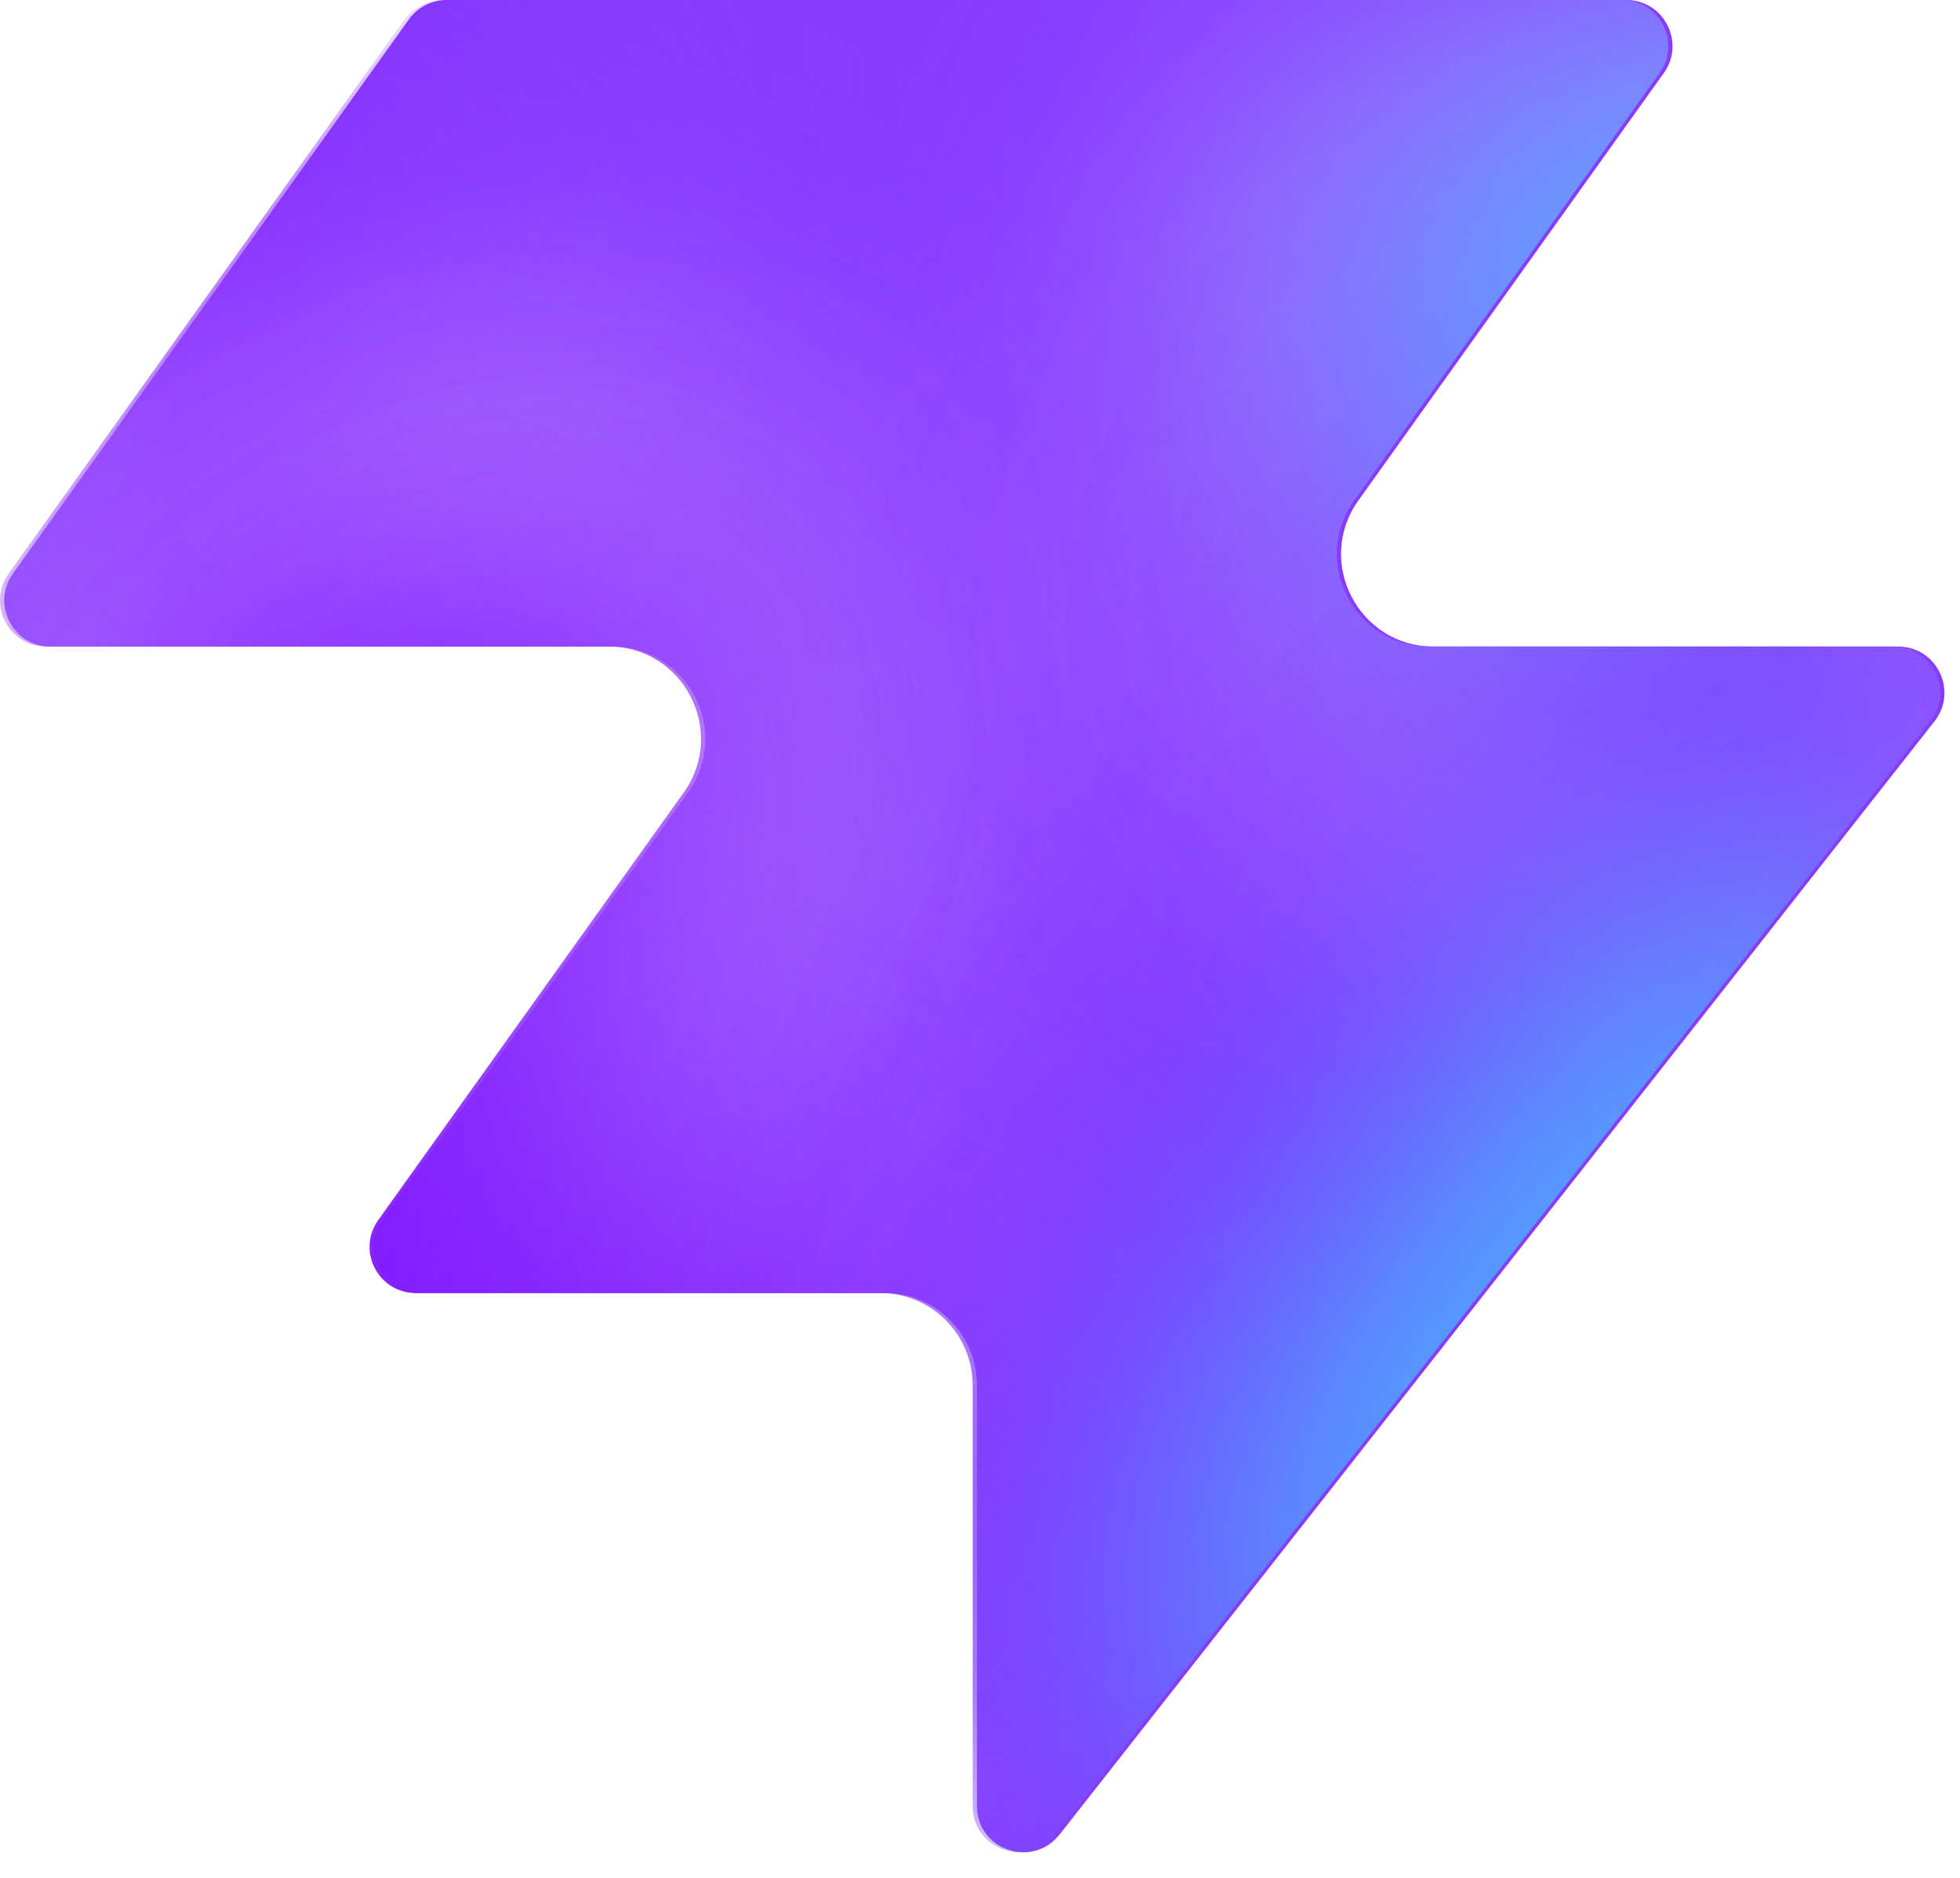
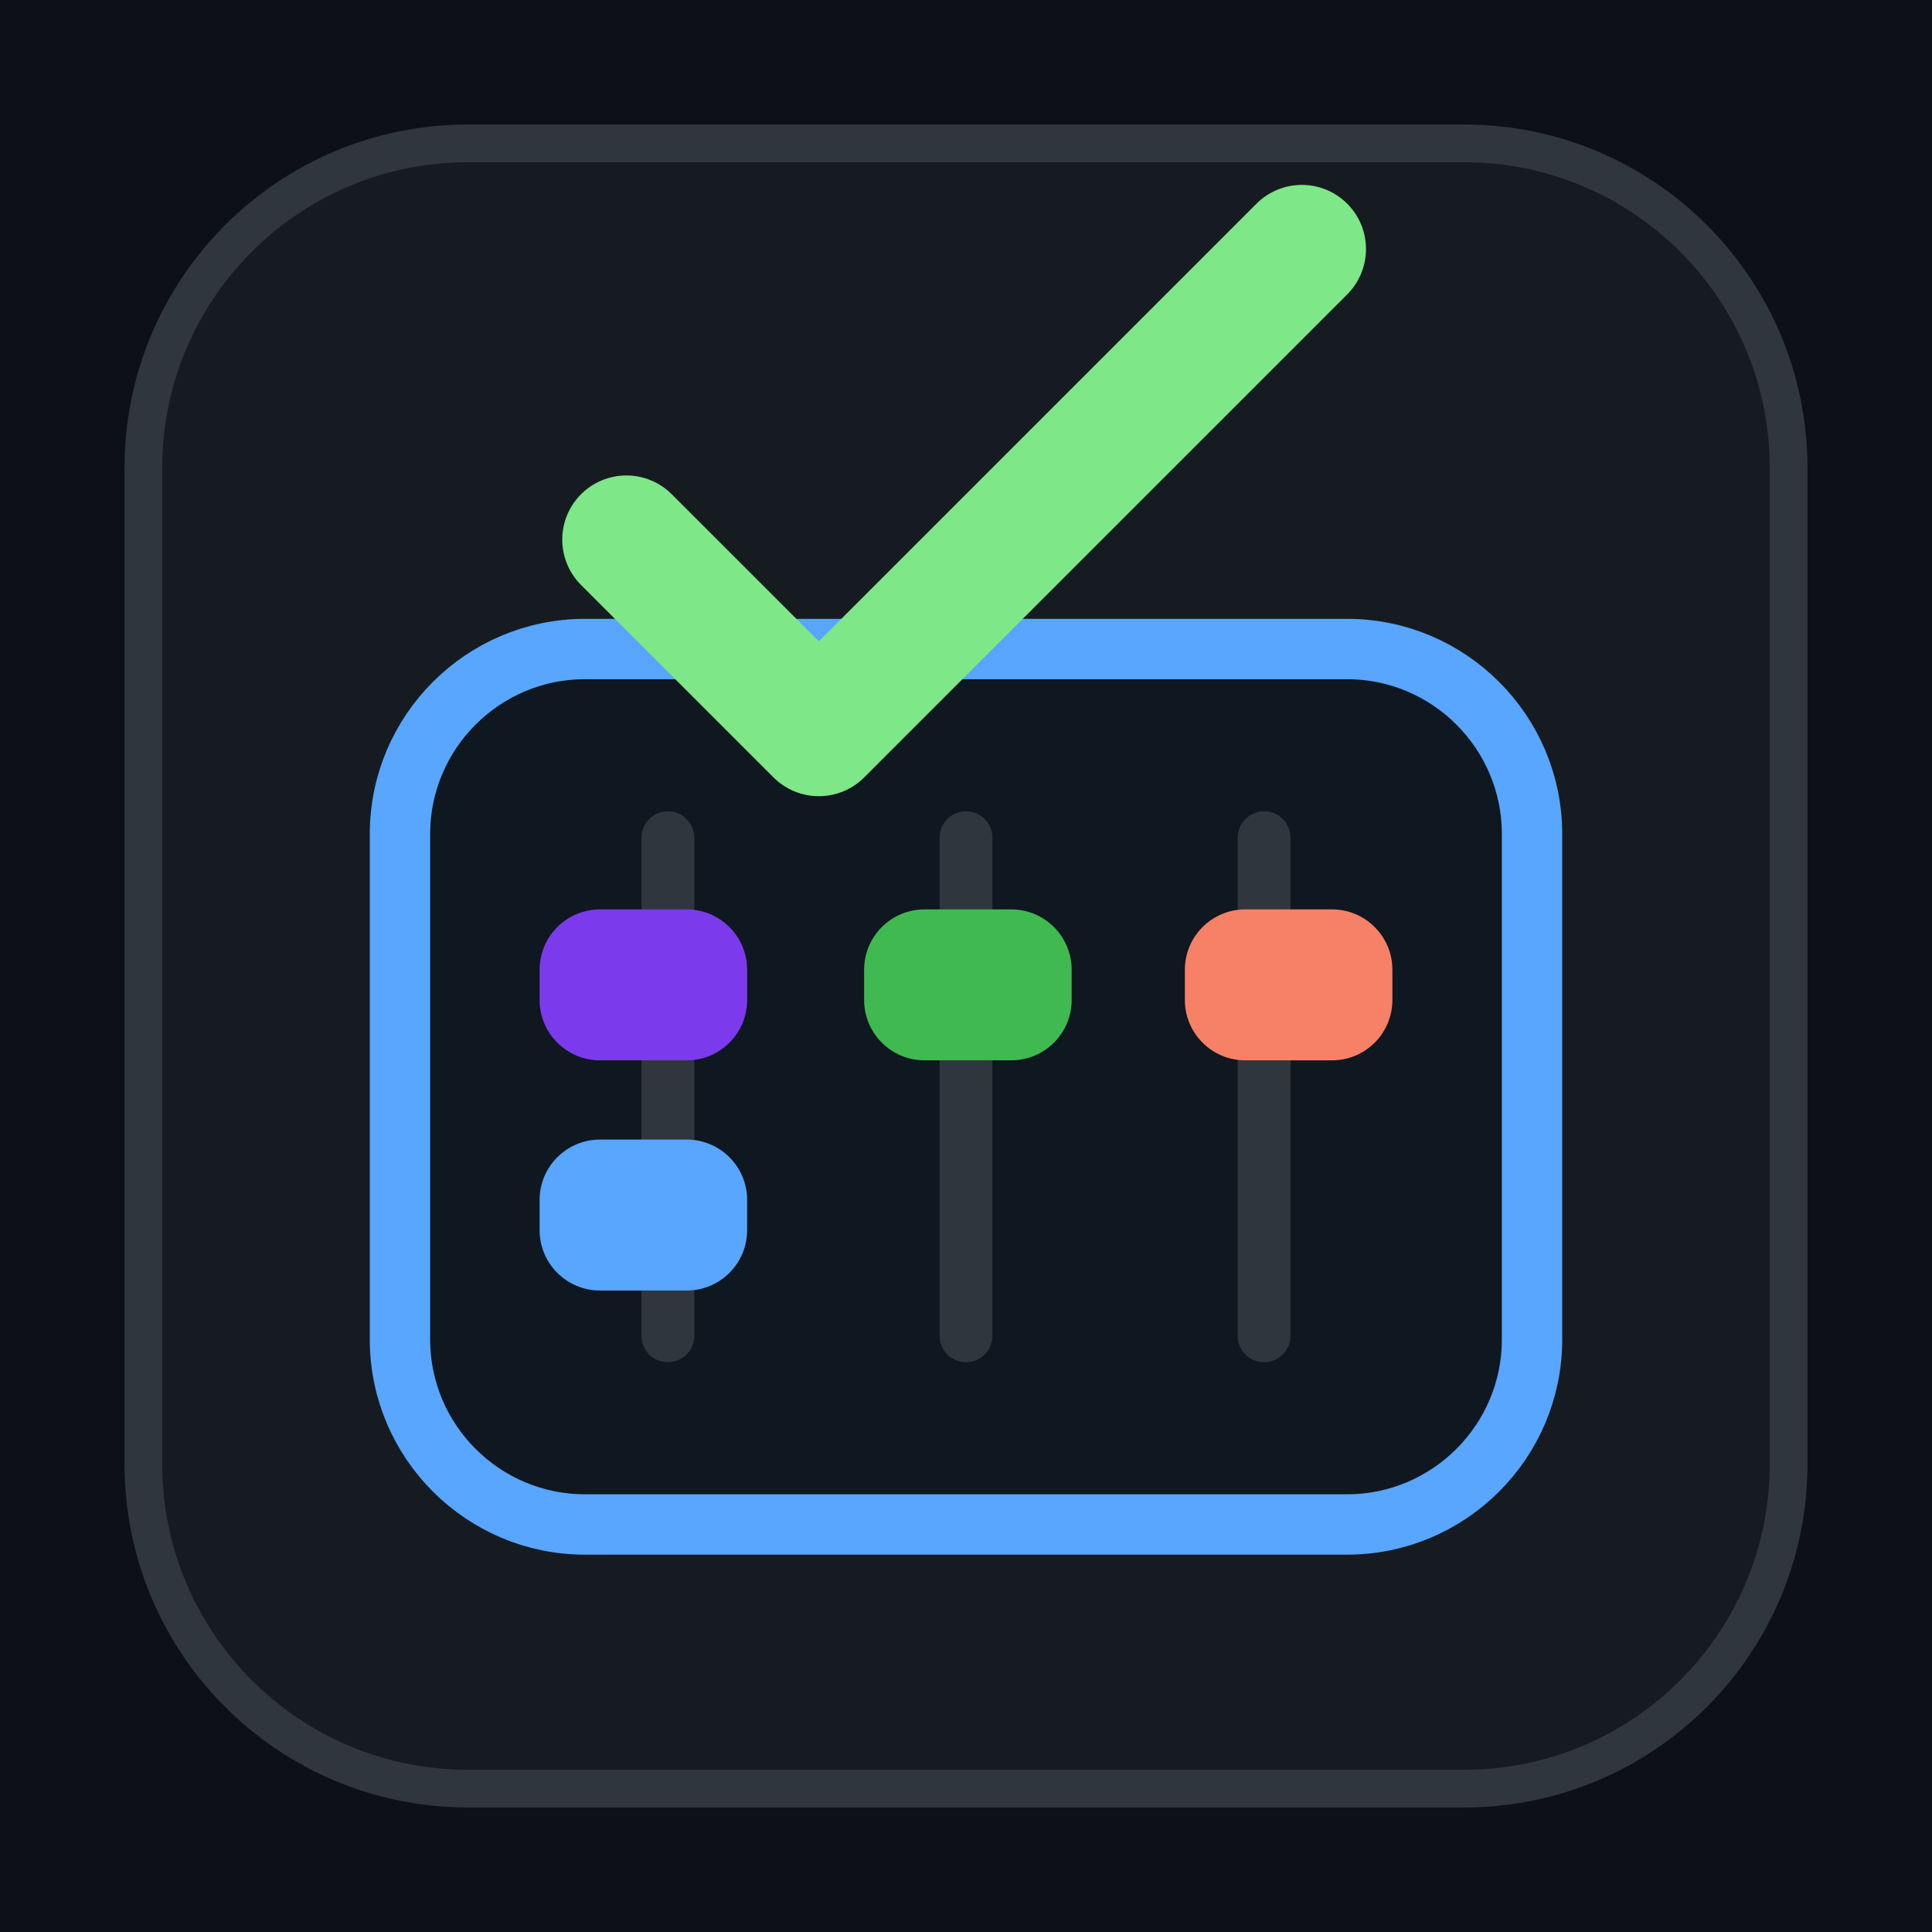
- <svg xmlns="http://www.w3.org/2000/svg" width="48" height="46" fill="none" viewBox="0 0 48 46">
-   <path fill="#863bff" d="M25.946 44.938c-.664.845-2.021.375-2.021-.698V33.937a2.26 2.26 0 0 0-2.262-2.262H10.287c-.92 0-1.456-1.04-.92-1.788l7.48-10.471c1.07-1.497 0-3.578-1.842-3.578H1.237c-.92 0-1.456-1.04-.92-1.788L10.013.474c.214-.297.556-.474.92-.474h28.894c.92 0 1.456 1.04.92 1.788l-7.48 10.471c-1.07 1.498 0 3.579 1.842 3.579h11.377c.943 0 1.473 1.088.89 1.83L25.947 44.94z" style="fill:#863bff;fill:color(display-p3 .525 .23 1);fill-opacity:1" />
-   <mask id="a" width="48" height="46" x="0" y="0" maskUnits="userSpaceOnUse" style="mask-type:alpha">
-     <path fill="#000" d="M25.842 44.938c-.664.844-2.021.375-2.021-.698V33.937a2.26 2.26 0 0 0-2.262-2.262H10.183c-.92 0-1.456-1.04-.92-1.788l7.48-10.471c1.07-1.498 0-3.579-1.842-3.579H1.133c-.92 0-1.456-1.04-.92-1.787L9.91.473c.214-.297.556-.474.92-.474h28.894c.92 0 1.456 1.04.92 1.788l-7.48 10.471c-1.07 1.498 0 3.578 1.842 3.578h11.377c.943 0 1.473 1.088.89 1.832L25.843 44.94z" style="fill:#000;fill-opacity:1" />
-   </mask>
-   <g mask="url(#a)">
-     <g filter="url(#b)">
-       <ellipse cx="5.508" cy="14.704" fill="#ede6ff" rx="5.508" ry="14.704" style="fill:#ede6ff;fill:color(display-p3 .927 .903 1);fill-opacity:1" transform="matrix(.00324 1 1 -.00324 -4.47 31.516)" />
-     </g>
-     <g filter="url(#c)">
-       <ellipse cx="10.399" cy="29.851" fill="#ede6ff" rx="10.399" ry="29.851" style="fill:#ede6ff;fill:color(display-p3 .927 .903 1);fill-opacity:1" transform="matrix(.00324 1 1 -.00324 -39.328 7.883)" />
-     </g>
-     <g filter="url(#d)">
-       <ellipse cx="5.508" cy="30.487" fill="#7e14ff" rx="5.508" ry="30.487" style="fill:#7e14ff;fill:color(display-p3 .492 .077 1);fill-opacity:1" transform="rotate(89.814 -25.913 -14.639)scale(1 -1)" />
-     </g>
-     <g filter="url(#e)">
-       <ellipse cx="5.508" cy="30.599" fill="#7e14ff" rx="5.508" ry="30.599" style="fill:#7e14ff;fill:color(display-p3 .492 .077 1);fill-opacity:1" transform="rotate(89.814 -32.644 -3.334)scale(1 -1)" />
-     </g>
-     <g filter="url(#f)">
-       <ellipse cx="5.508" cy="30.599" fill="#7e14ff" rx="5.508" ry="30.599" style="fill:#7e14ff;fill:color(display-p3 .492 .077 1);fill-opacity:1" transform="matrix(.00324 1 1 -.00324 -34.34 30.47)" />
-     </g>
-     <g filter="url(#g)">
-       <ellipse cx="14.072" cy="22.078" fill="#ede6ff" rx="14.072" ry="22.078" style="fill:#ede6ff;fill:color(display-p3 .927 .903 1);fill-opacity:1" transform="rotate(93.35 24.506 48.493)scale(-1 1)" />
-     </g>
-     <g filter="url(#h)">
-       <ellipse cx="3.47" cy="21.501" fill="#7e14ff" rx="3.47" ry="21.501" style="fill:#7e14ff;fill:color(display-p3 .492 .077 1);fill-opacity:1" transform="rotate(89.009 28.708 47.59)scale(-1 1)" />
-     </g>
-     <g filter="url(#i)">
-       <ellipse cx="3.47" cy="21.501" fill="#7e14ff" rx="3.47" ry="21.501" style="fill:#7e14ff;fill:color(display-p3 .492 .077 1);fill-opacity:1" transform="rotate(89.009 28.708 47.59)scale(-1 1)" />
-     </g>
-     <g filter="url(#j)">
-       <ellipse cx=".387" cy="8.972" fill="#7e14ff" rx="4.407" ry="29.108" style="fill:#7e14ff;fill:color(display-p3 .492 .077 1);fill-opacity:1" transform="rotate(39.51 .387 8.972)" />
-     </g>
-     <g filter="url(#k)">
-       <ellipse cx="47.523" cy="-6.092" fill="#7e14ff" rx="4.407" ry="29.108" style="fill:#7e14ff;fill:color(display-p3 .492 .077 1);fill-opacity:1" transform="rotate(37.892 47.523 -6.092)" />
-     </g>
-     <g filter="url(#l)">
-       <ellipse cx="41.412" cy="6.333" fill="#47bfff" rx="5.971" ry="9.665" style="fill:#47bfff;fill:color(display-p3 .28 .748 1);fill-opacity:1" transform="rotate(37.892 41.412 6.333)" />
-     </g>
-     <g filter="url(#m)">
-       <ellipse cx="-1.879" cy="38.332" fill="#7e14ff" rx="4.407" ry="29.108" style="fill:#7e14ff;fill:color(display-p3 .492 .077 1);fill-opacity:1" transform="rotate(37.892 -1.88 38.332)" />
-     </g>
-     <g filter="url(#n)">
-       <ellipse cx="-1.879" cy="38.332" fill="#7e14ff" rx="4.407" ry="29.108" style="fill:#7e14ff;fill:color(display-p3 .492 .077 1);fill-opacity:1" transform="rotate(37.892 -1.88 38.332)" />
-     </g>
-     <g filter="url(#o)">
-       <ellipse cx="35.651" cy="29.907" fill="#7e14ff" rx="4.407" ry="29.108" style="fill:#7e14ff;fill:color(display-p3 .492 .077 1);fill-opacity:1" transform="rotate(37.892 35.651 29.907)" />
-     </g>
-     <g filter="url(#p)">
-       <ellipse cx="38.418" cy="32.4" fill="#47bfff" rx="5.971" ry="15.297" style="fill:#47bfff;fill:color(display-p3 .28 .748 1);fill-opacity:1" transform="rotate(37.892 38.418 32.4)" />
-     </g>
-   </g>
-   <defs>
-     <filter id="b" width="60.045" height="41.654" x="-19.77" y="16.149" color-interpolation-filters="sRGB" filterUnits="userSpaceOnUse">
-       <feFlood flood-opacity="0" result="BackgroundImageFix" />
-       <feBlend in="SourceGraphic" in2="BackgroundImageFix" result="shape" />
-       <feGaussianBlur result="effect1_foregroundBlur_2002_17158" stdDeviation="7.659" />
-     </filter>
-     <filter id="c" width="90.34" height="51.437" x="-54.613" y="-7.533" color-interpolation-filters="sRGB" filterUnits="userSpaceOnUse">
-       <feFlood flood-opacity="0" result="BackgroundImageFix" />
-       <feBlend in="SourceGraphic" in2="BackgroundImageFix" result="shape" />
-       <feGaussianBlur result="effect1_foregroundBlur_2002_17158" stdDeviation="7.659" />
-     </filter>
-     <filter id="d" width="79.355" height="29.4" x="-49.64" y="2.03" color-interpolation-filters="sRGB" filterUnits="userSpaceOnUse">
-       <feFlood flood-opacity="0" result="BackgroundImageFix" />
-       <feBlend in="SourceGraphic" in2="BackgroundImageFix" result="shape" />
-       <feGaussianBlur result="effect1_foregroundBlur_2002_17158" stdDeviation="4.596" />
-     </filter>
-     <filter id="e" width="79.579" height="29.4" x="-45.045" y="20.029" color-interpolation-filters="sRGB" filterUnits="userSpaceOnUse">
-       <feFlood flood-opacity="0" result="BackgroundImageFix" />
-       <feBlend in="SourceGraphic" in2="BackgroundImageFix" result="shape" />
-       <feGaussianBlur result="effect1_foregroundBlur_2002_17158" stdDeviation="4.596" />
-     </filter>
-     <filter id="f" width="79.579" height="29.4" x="-43.513" y="21.178" color-interpolation-filters="sRGB" filterUnits="userSpaceOnUse">
-       <feFlood flood-opacity="0" result="BackgroundImageFix" />
-       <feBlend in="SourceGraphic" in2="BackgroundImageFix" result="shape" />
-       <feGaussianBlur result="effect1_foregroundBlur_2002_17158" stdDeviation="4.596" />
-     </filter>
-     <filter id="g" width="74.749" height="58.852" x="15.756" y="-17.901" color-interpolation-filters="sRGB" filterUnits="userSpaceOnUse">
-       <feFlood flood-opacity="0" result="BackgroundImageFix" />
-       <feBlend in="SourceGraphic" in2="BackgroundImageFix" result="shape" />
-       <feGaussianBlur result="effect1_foregroundBlur_2002_17158" stdDeviation="7.659" />
-     </filter>
-     <filter id="h" width="61.377" height="25.362" x="23.548" y="2.284" color-interpolation-filters="sRGB" filterUnits="userSpaceOnUse">
-       <feFlood flood-opacity="0" result="BackgroundImageFix" />
-       <feBlend in="SourceGraphic" in2="BackgroundImageFix" result="shape" />
-       <feGaussianBlur result="effect1_foregroundBlur_2002_17158" stdDeviation="4.596" />
-     </filter>
-     <filter id="i" width="61.377" height="25.362" x="23.548" y="2.284" color-interpolation-filters="sRGB" filterUnits="userSpaceOnUse">
-       <feFlood flood-opacity="0" result="BackgroundImageFix" />
-       <feBlend in="SourceGraphic" in2="BackgroundImageFix" result="shape" />
-       <feGaussianBlur result="effect1_foregroundBlur_2002_17158" stdDeviation="4.596" />
-     </filter>
-     <filter id="j" width="56.045" height="63.649" x="-27.636" y="-22.853" color-interpolation-filters="sRGB" filterUnits="userSpaceOnUse">
-       <feFlood flood-opacity="0" result="BackgroundImageFix" />
-       <feBlend in="SourceGraphic" in2="BackgroundImageFix" result="shape" />
-       <feGaussianBlur result="effect1_foregroundBlur_2002_17158" stdDeviation="4.596" />
-     </filter>
-     <filter id="k" width="54.814" height="64.646" x="20.116" y="-38.415" color-interpolation-filters="sRGB" filterUnits="userSpaceOnUse">
-       <feFlood flood-opacity="0" result="BackgroundImageFix" />
-       <feBlend in="SourceGraphic" in2="BackgroundImageFix" result="shape" />
-       <feGaussianBlur result="effect1_foregroundBlur_2002_17158" stdDeviation="4.596" />
-     </filter>
-     <filter id="l" width="33.541" height="35.313" x="24.641" y="-11.323" color-interpolation-filters="sRGB" filterUnits="userSpaceOnUse">
-       <feFlood flood-opacity="0" result="BackgroundImageFix" />
-       <feBlend in="SourceGraphic" in2="BackgroundImageFix" result="shape" />
-       <feGaussianBlur result="effect1_foregroundBlur_2002_17158" stdDeviation="4.596" />
-     </filter>
-     <filter id="m" width="54.814" height="64.646" x="-29.286" y="6.009" color-interpolation-filters="sRGB" filterUnits="userSpaceOnUse">
-       <feFlood flood-opacity="0" result="BackgroundImageFix" />
-       <feBlend in="SourceGraphic" in2="BackgroundImageFix" result="shape" />
-       <feGaussianBlur result="effect1_foregroundBlur_2002_17158" stdDeviation="4.596" />
-     </filter>
-     <filter id="n" width="54.814" height="64.646" x="-29.286" y="6.009" color-interpolation-filters="sRGB" filterUnits="userSpaceOnUse">
-       <feFlood flood-opacity="0" result="BackgroundImageFix" />
-       <feBlend in="SourceGraphic" in2="BackgroundImageFix" result="shape" />
-       <feGaussianBlur result="effect1_foregroundBlur_2002_17158" stdDeviation="4.596" />
-     </filter>
-     <filter id="o" width="54.814" height="64.646" x="8.244" y="-2.416" color-interpolation-filters="sRGB" filterUnits="userSpaceOnUse">
-       <feFlood flood-opacity="0" result="BackgroundImageFix" />
-       <feBlend in="SourceGraphic" in2="BackgroundImageFix" result="shape" />
-       <feGaussianBlur result="effect1_foregroundBlur_2002_17158" stdDeviation="4.596" />
-     </filter>
-     <filter id="p" width="39.409" height="43.623" x="18.713" y="10.588" color-interpolation-filters="sRGB" filterUnits="userSpaceOnUse">
-       <feFlood flood-opacity="0" result="BackgroundImageFix" />
-       <feBlend in="SourceGraphic" in2="BackgroundImageFix" result="shape" />
-       <feGaussianBlur result="effect1_foregroundBlur_2002_17158" stdDeviation="4.596" />
-     </filter>
-   </defs>
+ <svg xmlns="http://www.w3.org/2000/svg" width="512" height="512" viewBox="0 0 512 512" role="img" aria-labelledby="title desc">
+   <rect width="512" height="512" fill="#0d1117" />
+   <rect x="38" y="38" width="436" height="436" rx="86" fill="#161b22" stroke="#30363d" stroke-width="10" />
+   <path d="M155 172h202c27 0 49 22 49 49v134c0 27-22 49-49 49H155c-27 0-49-22-49-49V221c0-27 22-49 49-49Z" fill="#0f1720" stroke="#58a6ff" stroke-width="16" />
+   <path d="M177 222v132M256 222v132M335 222v132" stroke="#30363d" stroke-width="14" stroke-linecap="round" />
+   <rect x="143" y="241" width="55" height="40" rx="16" fill="#7c3aed" />
+   <rect x="143" y="302" width="55" height="40" rx="16" fill="#58a6ff" />
+   <rect x="229" y="241" width="55" height="40" rx="16" fill="#3fb950" />
+   <rect x="314" y="241" width="55" height="40" rx="16" fill="#f78166" />
+   <path d="M166 143l51 51 128-128" fill="none" stroke="#7ee787" stroke-width="34" stroke-linecap="round" stroke-linejoin="round" />
</svg>
